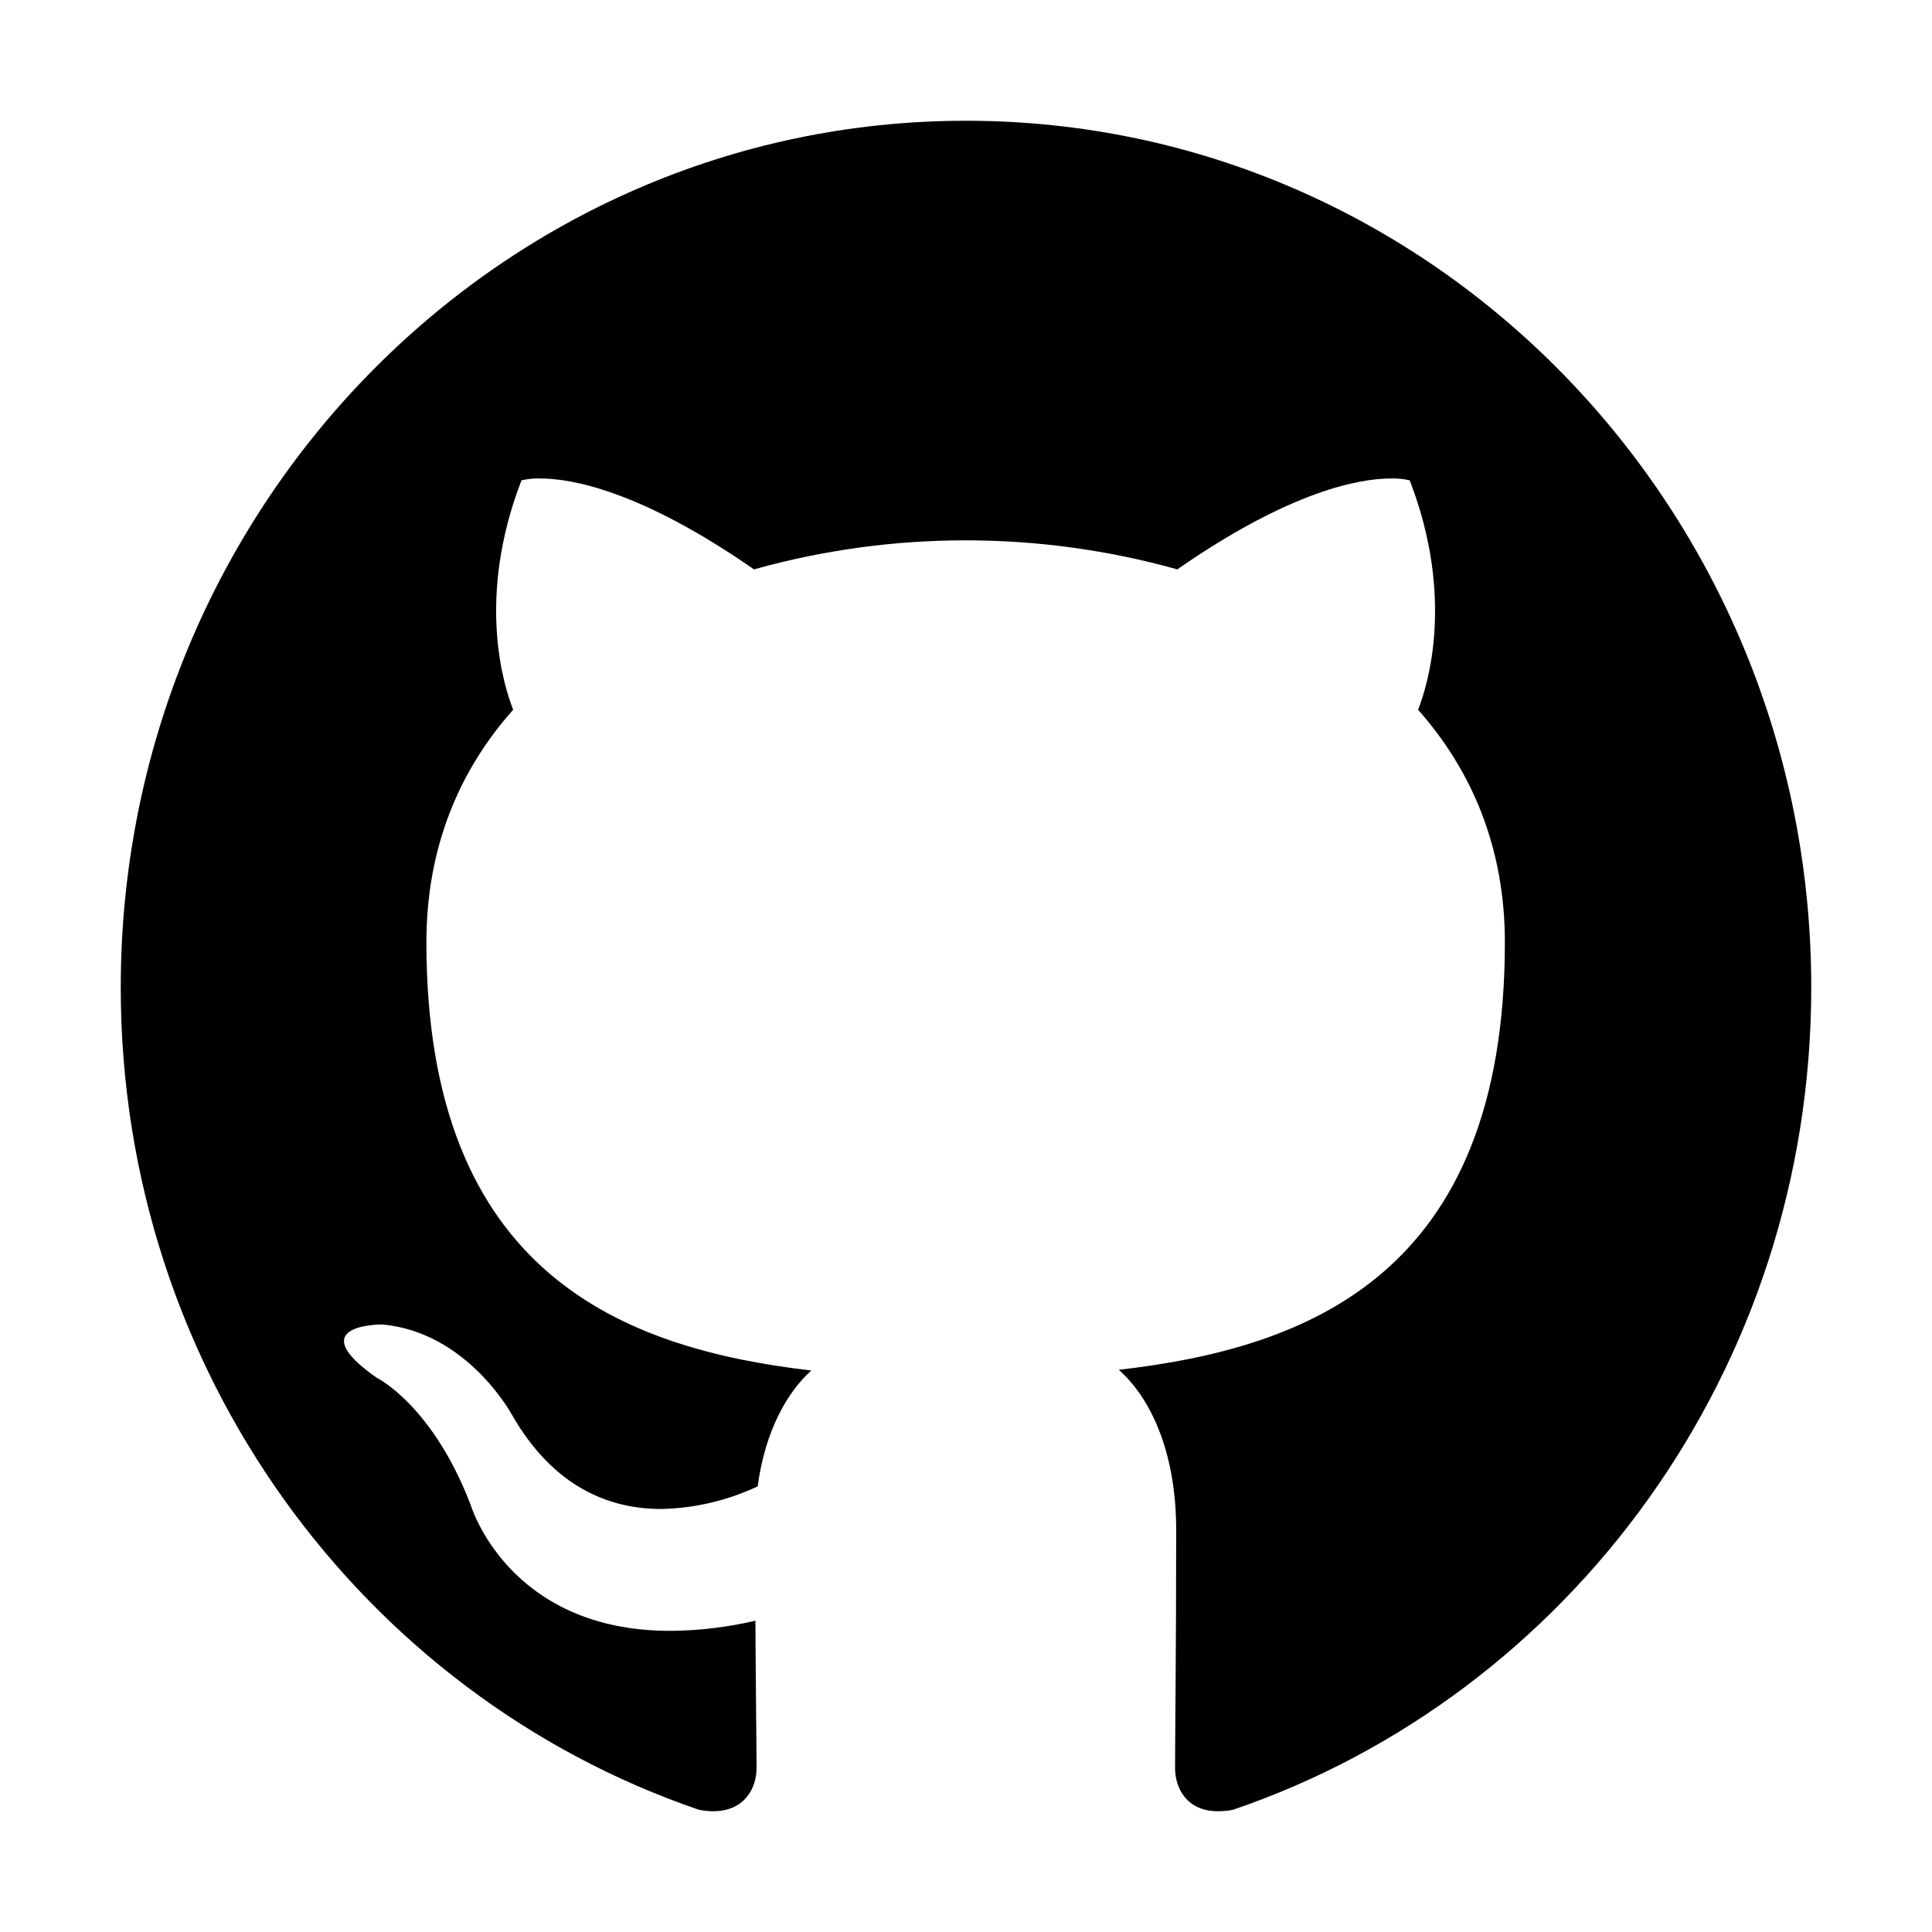
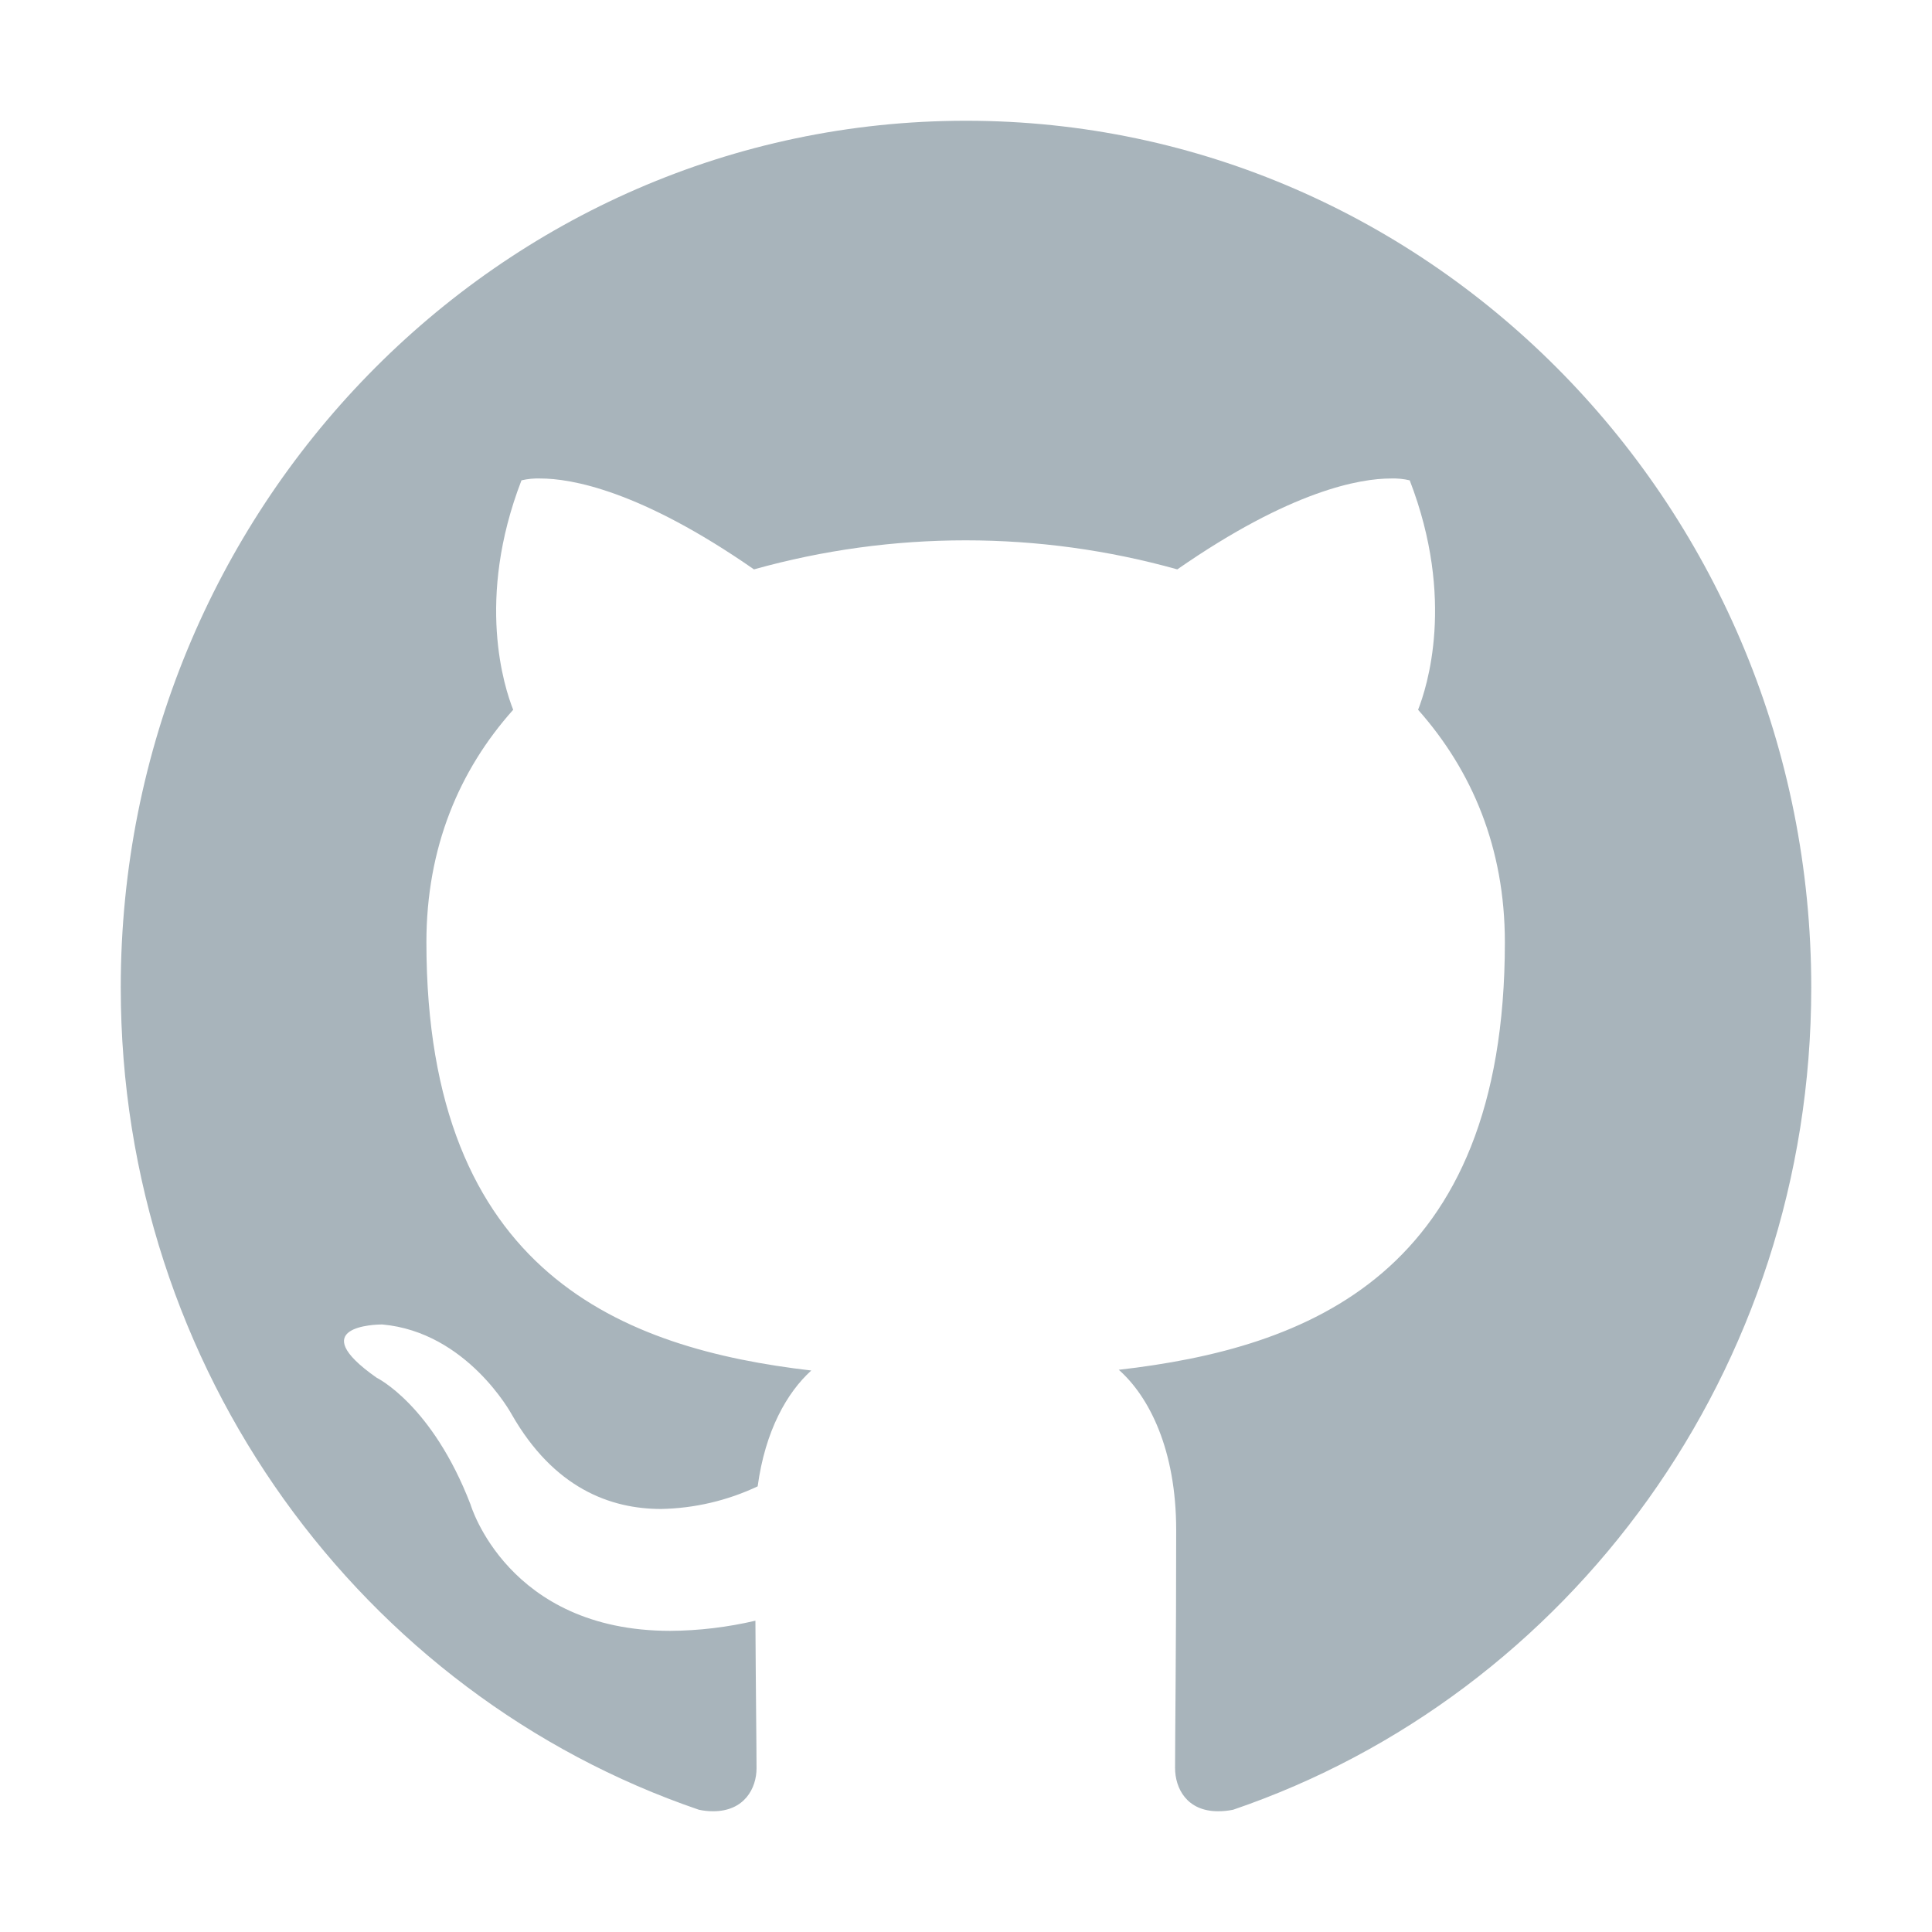
<svg xmlns="http://www.w3.org/2000/svg" width="24" height="24" viewBox="0 0 24 24" fill="none">
-   <path d="M12 1.5C6.202 1.5 1.5 6.323 1.5 12.267C1.5 17.025 4.509 21.056 8.681 22.481C8.74 22.494 8.799 22.5 8.859 22.5C9.248 22.5 9.398 22.214 9.398 21.966C9.398 21.708 9.389 21.033 9.384 20.133C9.037 20.214 8.682 20.257 8.325 20.259C6.305 20.259 5.845 18.689 5.845 18.689C5.367 17.447 4.678 17.114 4.678 17.114C3.764 16.472 4.673 16.453 4.744 16.453H4.748C5.803 16.547 6.356 17.569 6.356 17.569C6.881 18.488 7.584 18.745 8.213 18.745C8.628 18.737 9.037 18.641 9.412 18.464C9.506 17.77 9.778 17.297 10.078 17.025C7.748 16.753 5.297 15.83 5.297 11.705C5.297 10.528 5.705 9.567 6.375 8.817C6.267 8.545 5.906 7.448 6.478 5.967C6.555 5.949 6.634 5.941 6.713 5.944C7.092 5.944 7.95 6.089 9.366 7.073C11.086 6.592 12.905 6.592 14.625 7.073C16.041 6.089 16.898 5.944 17.278 5.944C17.357 5.941 17.436 5.949 17.512 5.967C18.084 7.448 17.723 8.545 17.616 8.817C18.286 9.572 18.694 10.533 18.694 11.705C18.694 15.839 16.238 16.748 13.898 17.016C14.273 17.348 14.611 18.005 14.611 19.008C14.611 20.447 14.597 21.609 14.597 21.961C14.597 22.214 14.742 22.5 15.131 22.5C15.194 22.5 15.257 22.494 15.319 22.481C19.495 21.056 22.5 17.02 22.5 12.267C22.5 6.323 17.798 1.5 12 1.5Z" fill="black" />
+   <path d="M12 1.5C6.202 1.5 1.5 6.323 1.5 12.267C1.5 17.025 4.509 21.056 8.681 22.481C8.74 22.494 8.799 22.5 8.859 22.5C9.248 22.5 9.398 22.214 9.398 21.966C9.398 21.708 9.389 21.033 9.384 20.133C9.037 20.214 8.682 20.257 8.325 20.259C6.305 20.259 5.845 18.689 5.845 18.689C5.367 17.447 4.678 17.114 4.678 17.114C3.764 16.472 4.673 16.453 4.744 16.453H4.748C5.803 16.547 6.356 17.569 6.356 17.569C6.881 18.488 7.584 18.745 8.213 18.745C8.628 18.737 9.037 18.641 9.412 18.464C9.506 17.77 9.778 17.297 10.078 17.025C7.748 16.753 5.297 15.83 5.297 11.705C5.297 10.528 5.705 9.567 6.375 8.817C6.267 8.545 5.906 7.448 6.478 5.967C6.555 5.949 6.634 5.941 6.713 5.944C7.092 5.944 7.95 6.089 9.366 7.073C11.086 6.592 12.905 6.592 14.625 7.073C16.041 6.089 16.898 5.944 17.278 5.944C17.357 5.941 17.436 5.949 17.512 5.967C18.084 7.448 17.723 8.545 17.616 8.817C18.286 9.572 18.694 10.533 18.694 11.705C18.694 15.839 16.238 16.748 13.898 17.016C14.273 17.348 14.611 18.005 14.611 19.008C14.611 20.447 14.597 21.609 14.597 21.961C14.597 22.214 14.742 22.5 15.131 22.5C15.194 22.5 15.257 22.494 15.319 22.481C19.495 21.056 22.5 17.02 22.5 12.267C22.5 6.323 17.798 1.5 12 1.5Z" fill="#A8B4BB" />
</svg>
